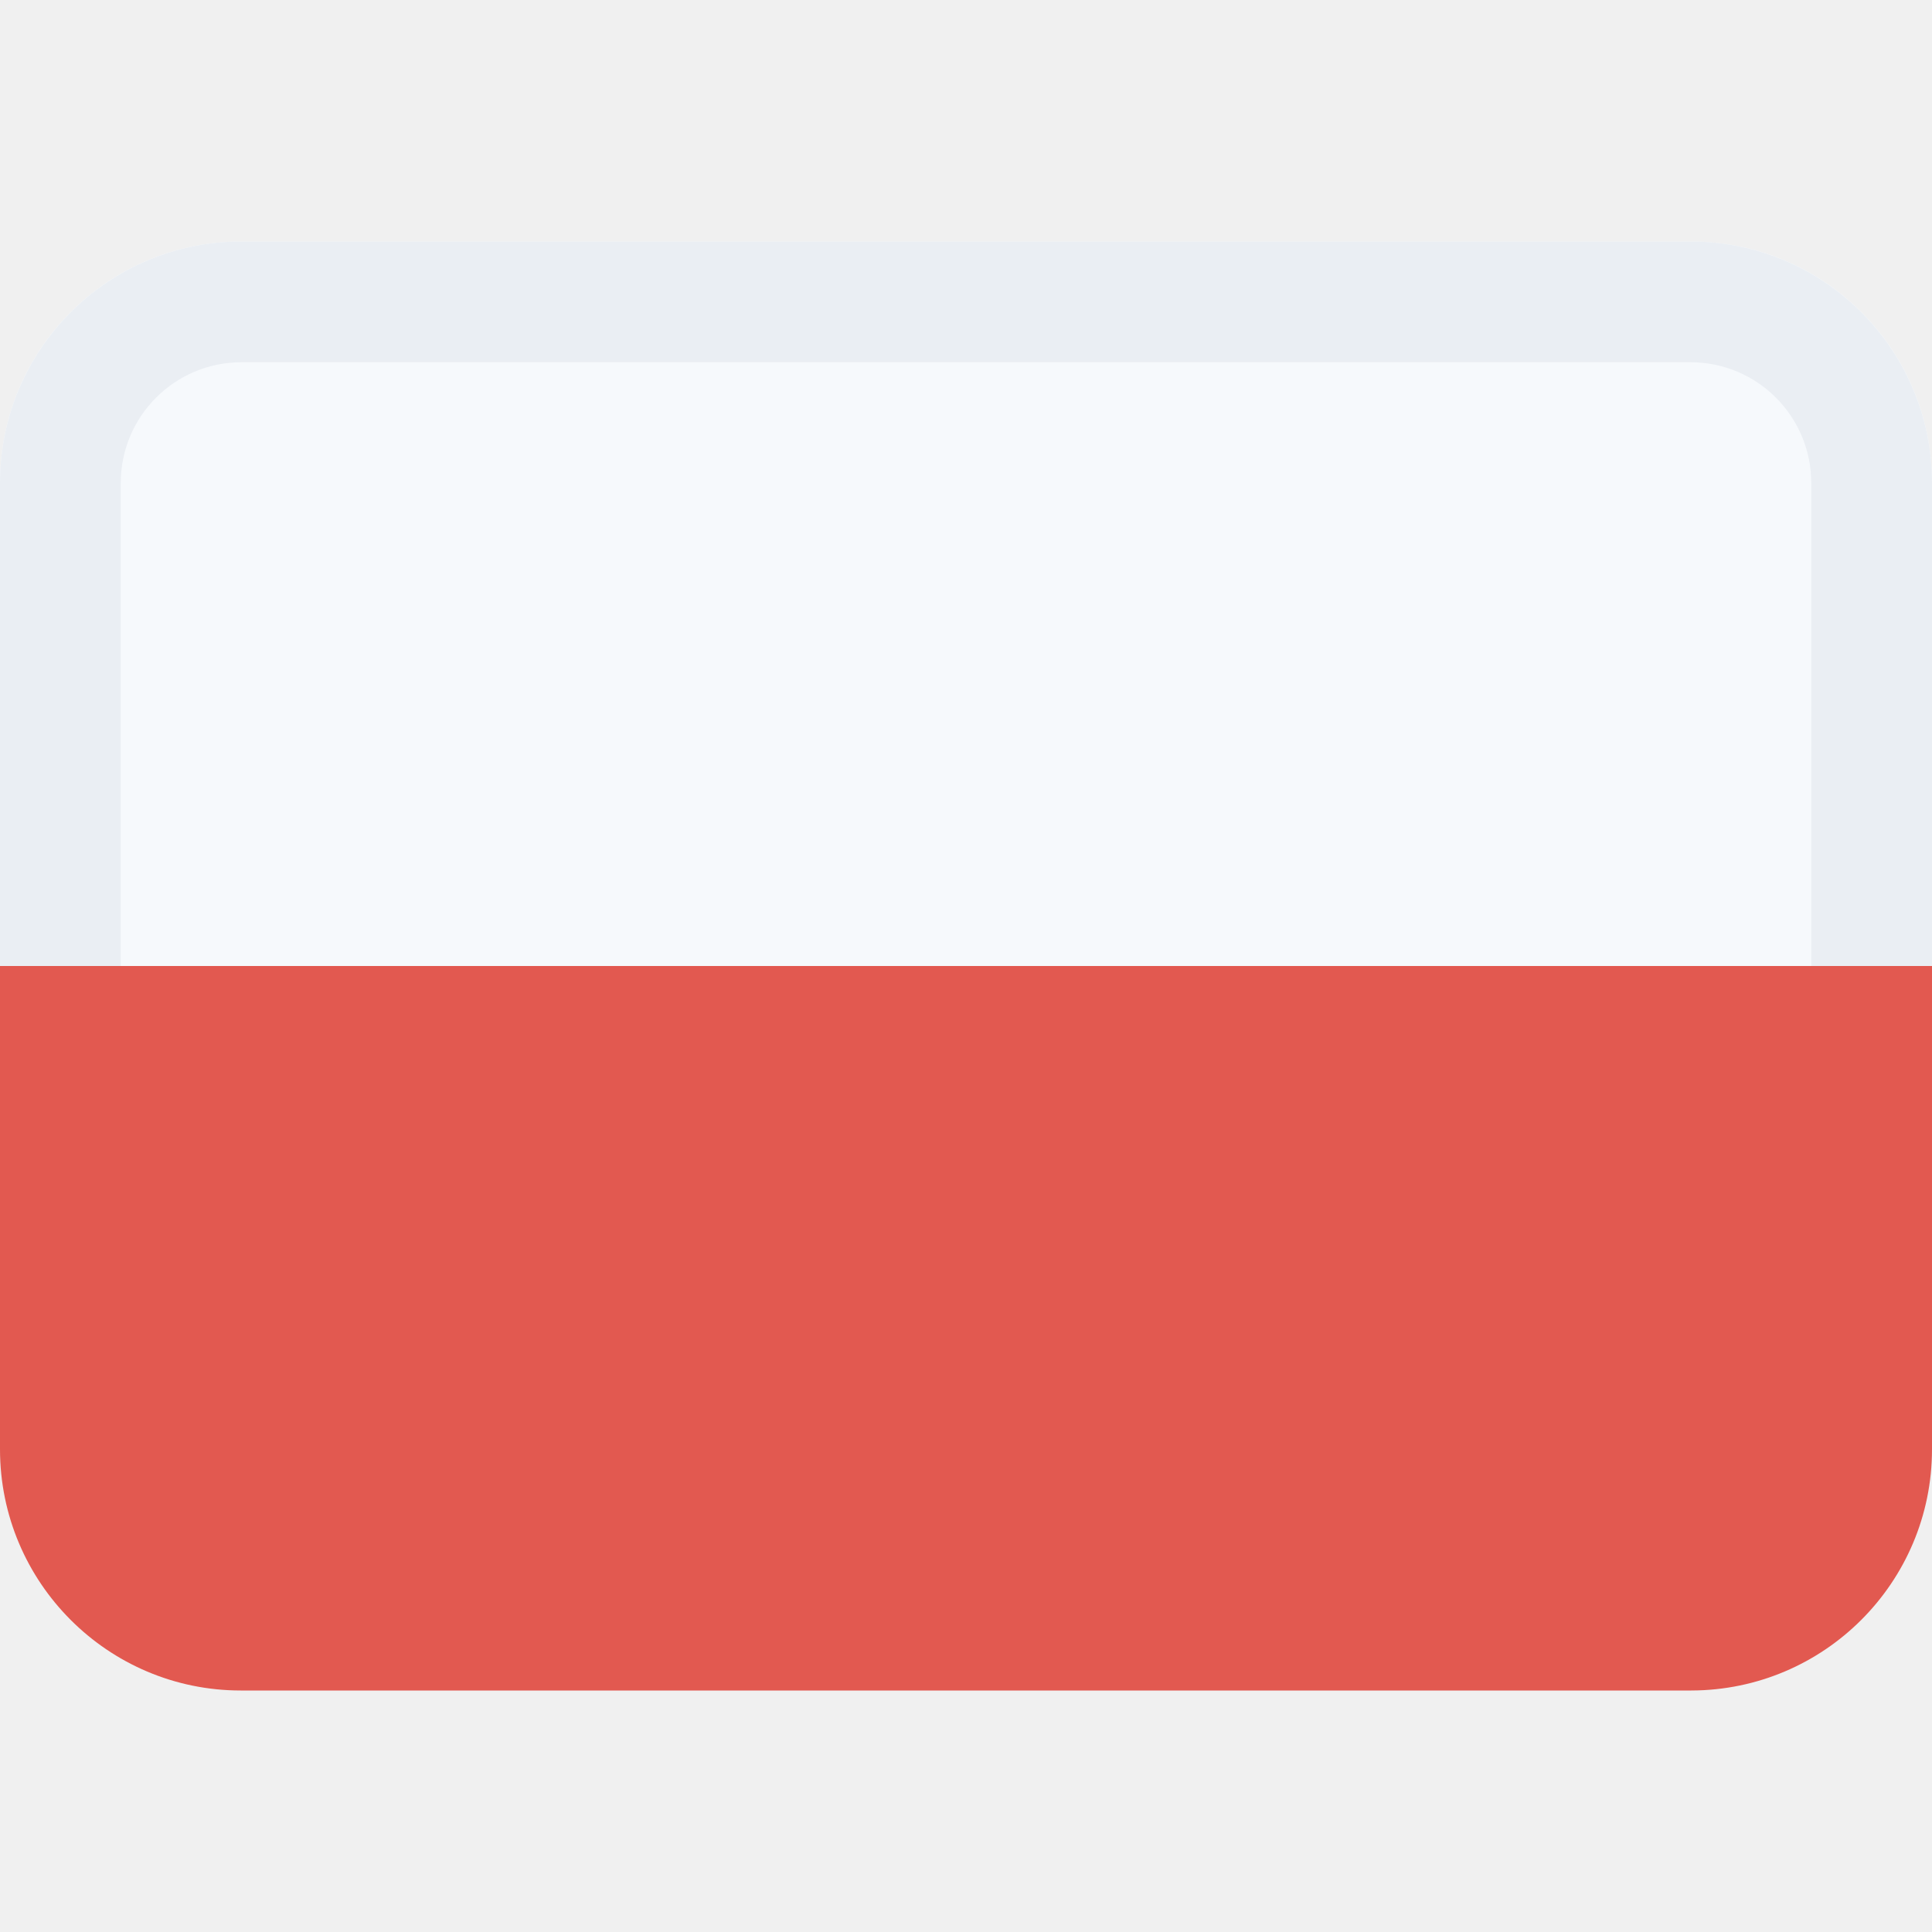
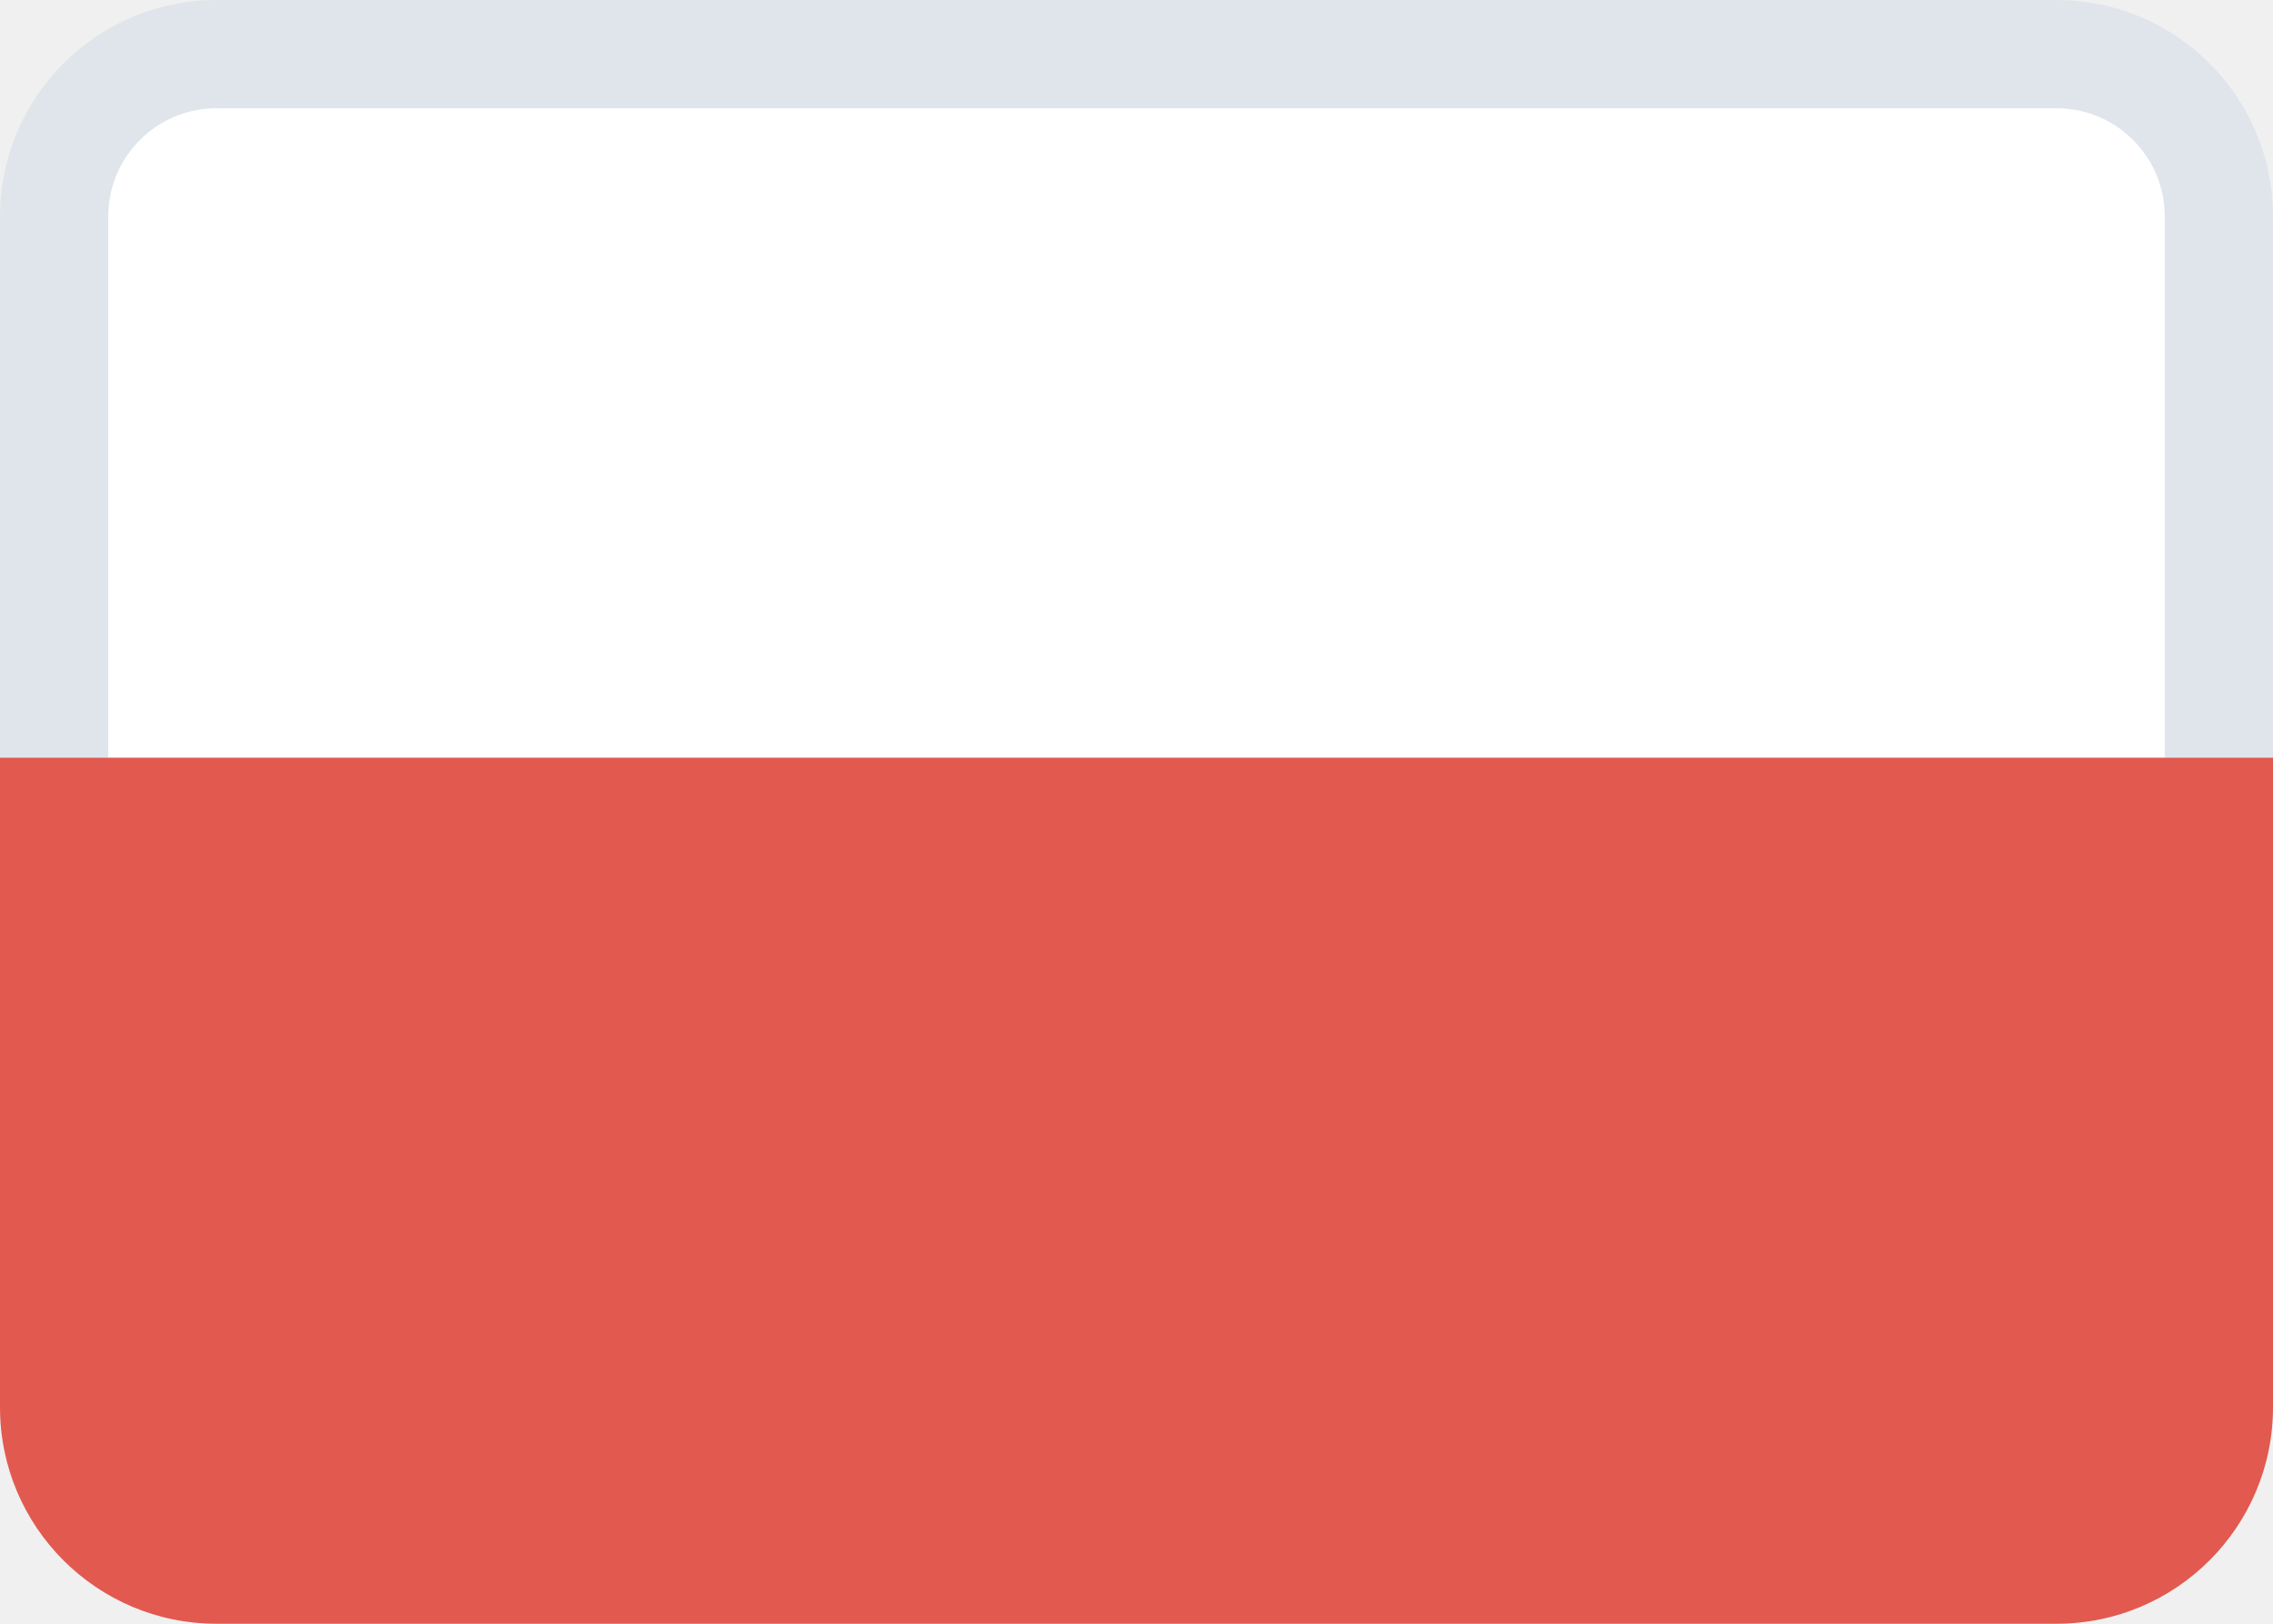
- <svg xmlns="http://www.w3.org/2000/svg" width="16" height="16" viewBox="0 0 16 16">
-   <g fill="none" fill-rule="evenodd">
-     <path fill="#F6F9FC" d="M1.994 2A1.998 1.998 0 0 0 0 3.998V8h16V3.998A1.997 1.997 0 0 0 14.006 2H1.994z" />
-     <path fill="#EAEEF3" fill-rule="nonzero" d="M14 2a2 2 0 0 1 2 2v4h-1V4a1 1 0 0 0-1-1H2a1 1 0 0 0-1 1v4H0V4a2 2 0 0 1 2-2h12z" />
-     <path fill="#E25950" d="M0 8v4.002C0 13.106.895 14 1.994 14h12.012A1.998 1.998 0 0 0 16 12.002V8H0z" />
+ <svg xmlns="http://www.w3.org/2000/svg" width="21" height="15" viewBox="0 0 21 15">
+   <g>
+     <rect x="1" y="0.89" width="19" height="6.35" fill="#fff" />
+     <path d="M.5,7.5h20V2A1.5,1.5,0,0,0,19,.5H2A1.5,1.5,0,0,0,.5,2Z" fill="none" stroke="#dfe5eb" />
+     <path d="M0,7v6a2,2,0,0,0,2,2H19a2,2,0,0,0,2-2V7Z" fill="#e25950" />
  </g>
</svg>
